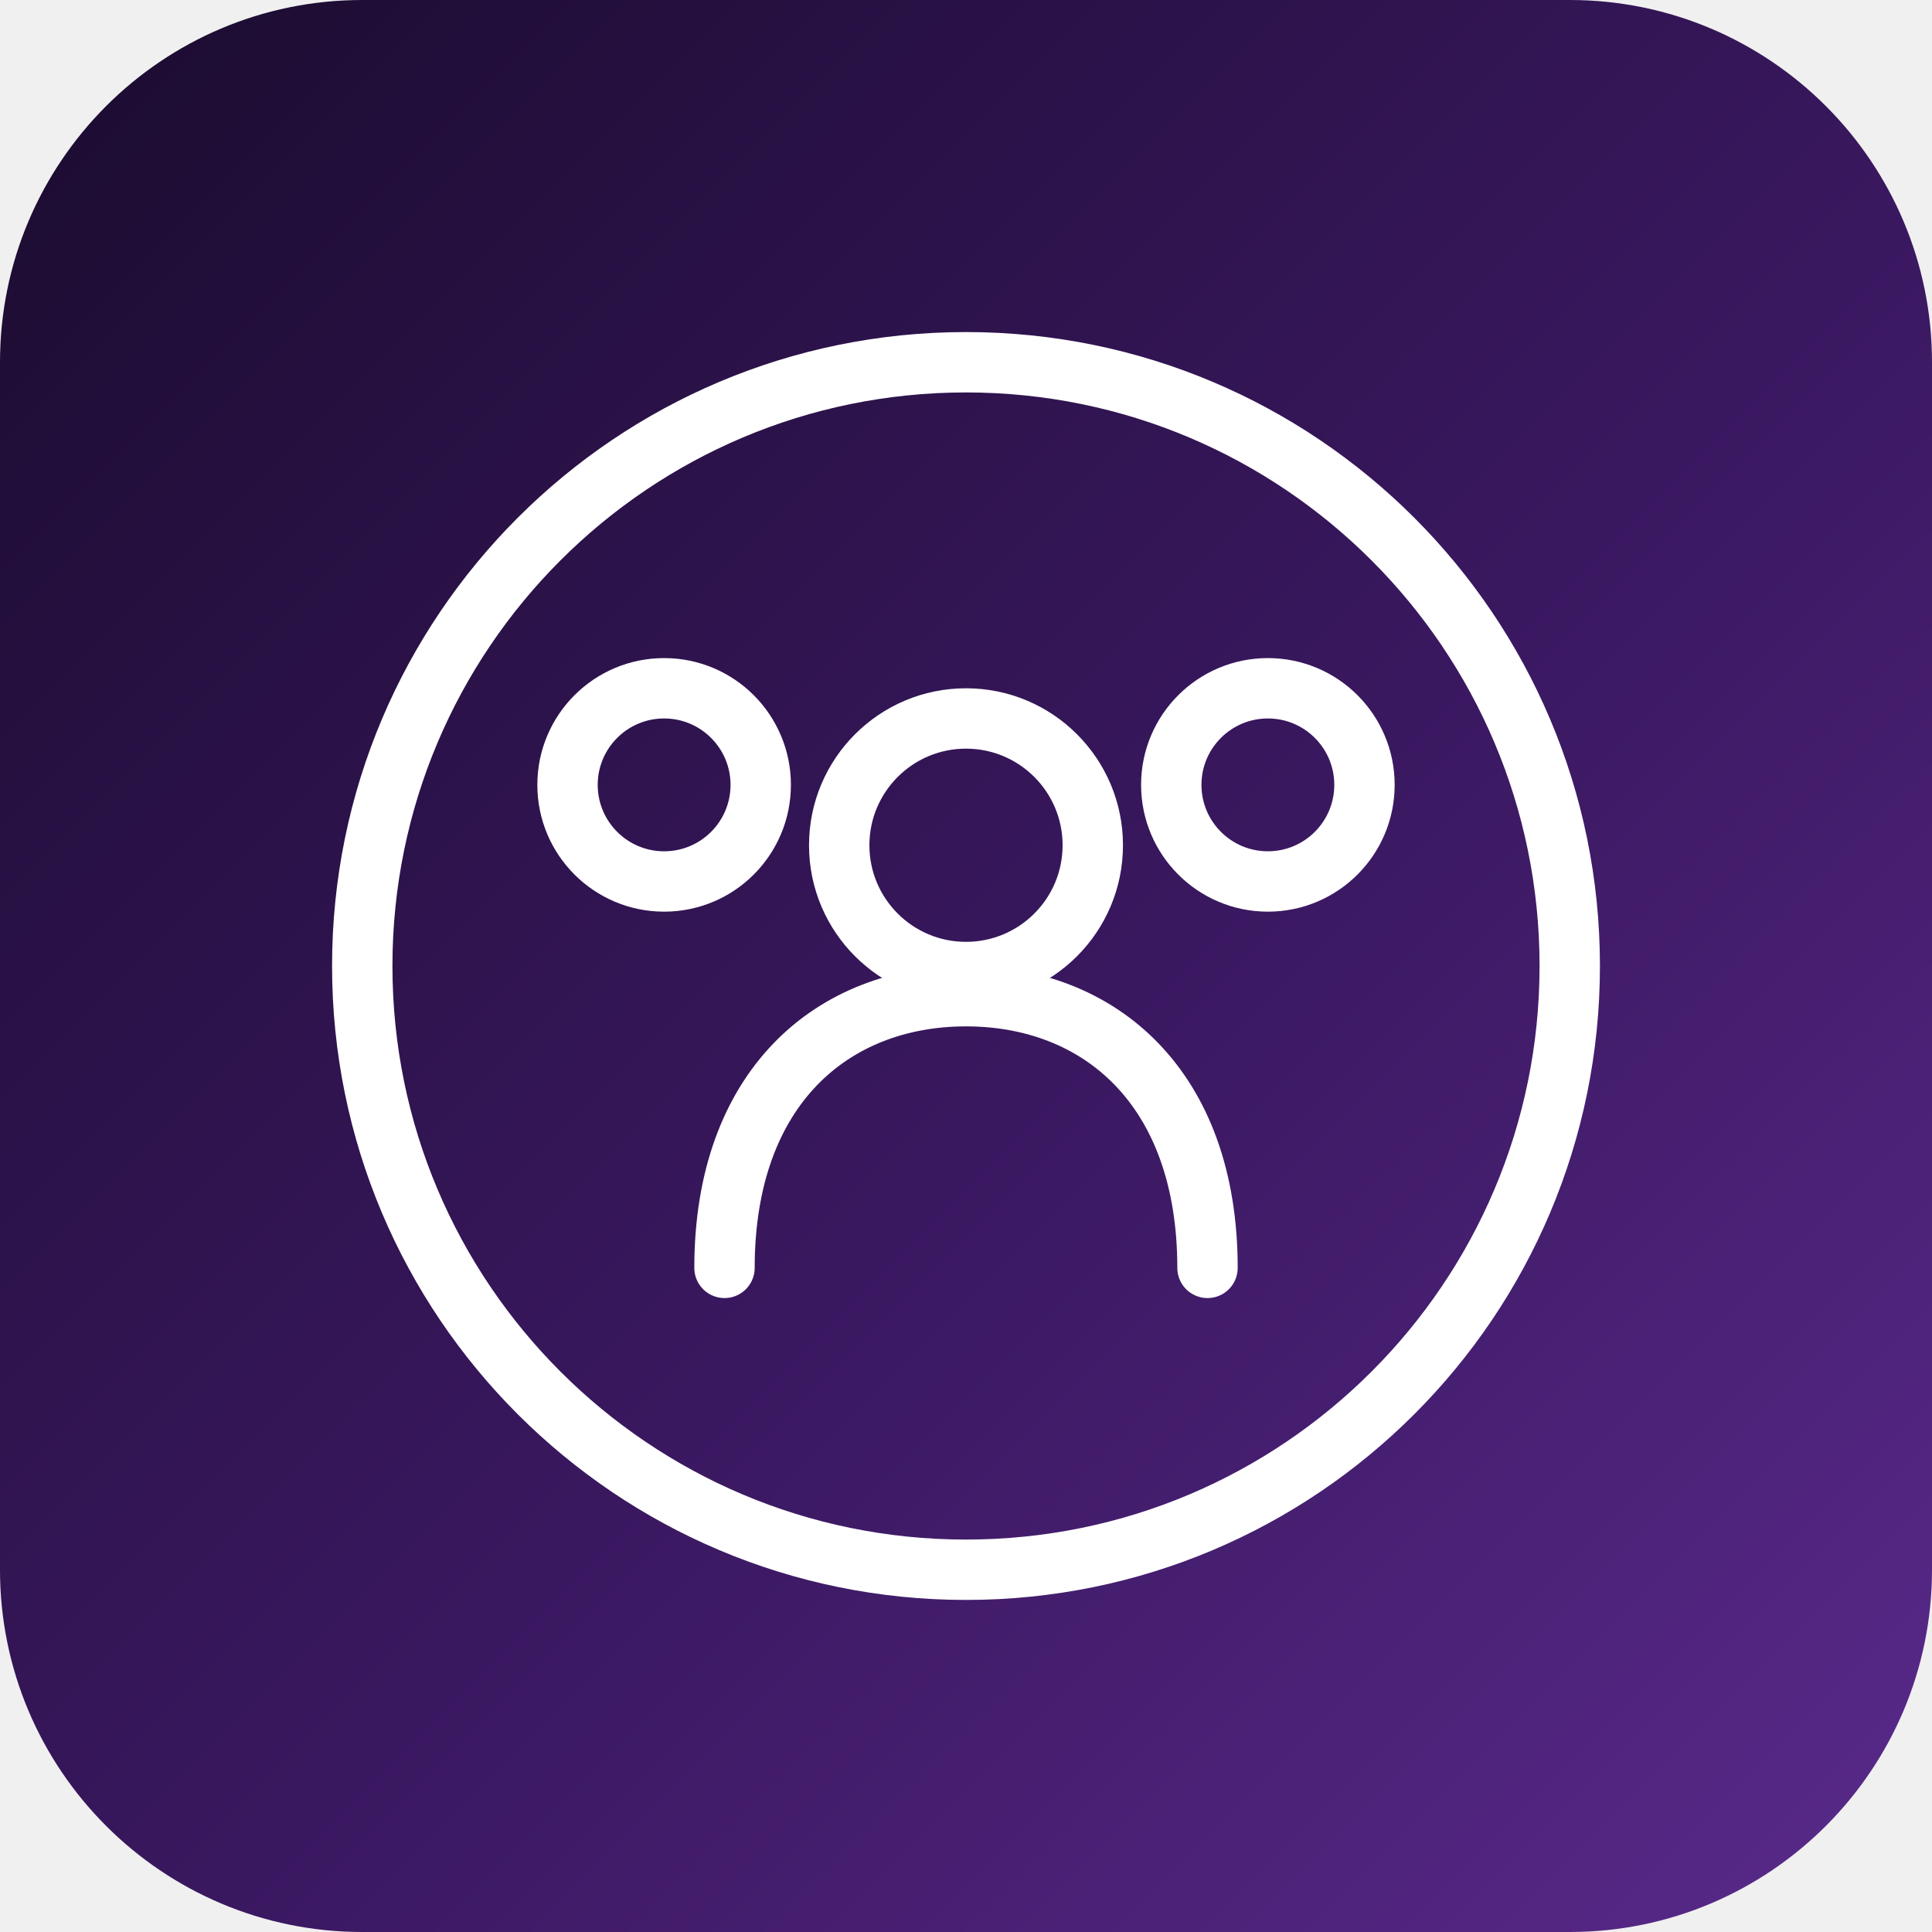
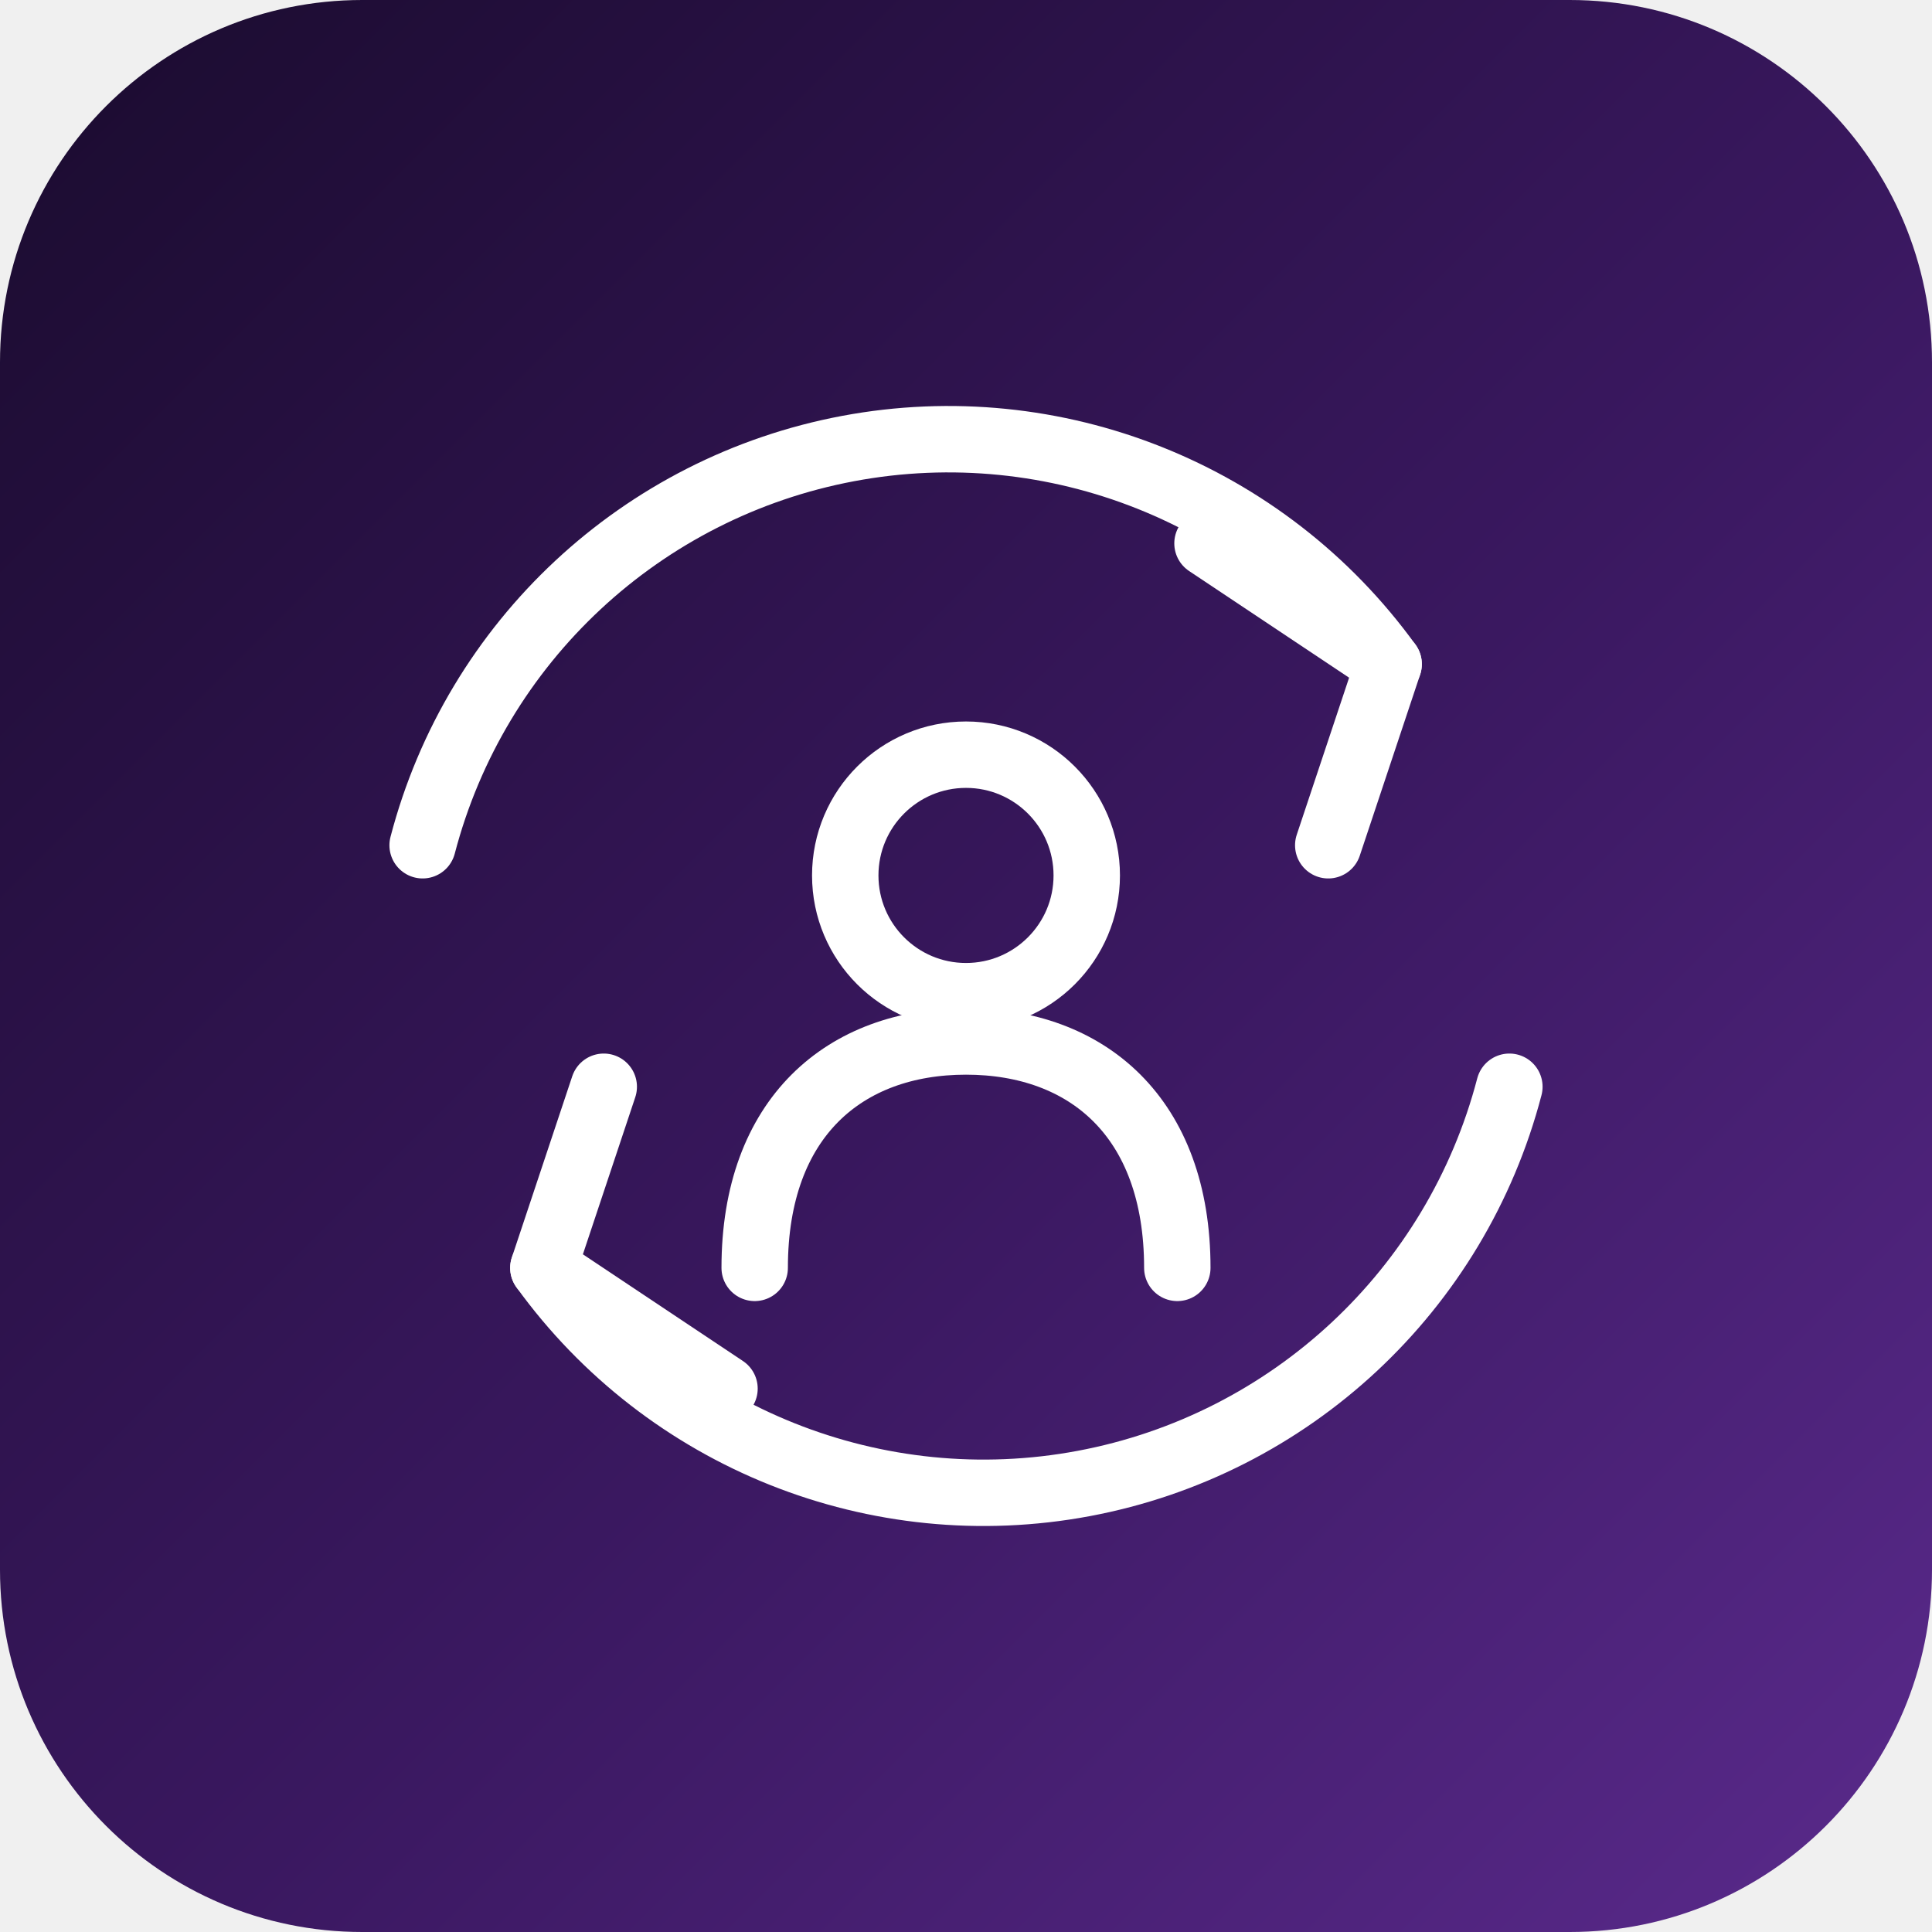
<svg xmlns="http://www.w3.org/2000/svg" viewBox="0 0 64 64" fill="none">
  <defs>
    <linearGradient id="asoBg" x1="0" y1="0" x2="64" y2="64" gradientUnits="userSpaceOnUse">
      <stop offset="0" stop-color="#1A0B2E" />
      <stop offset="0.55" stop-color="#3A1860" />
      <stop offset="1" stop-color="#5A2A8C" />
    </linearGradient>
  </defs>
  <rect x="0" y="0" width="64" height="64" rx="12" fill="url(#asoBg)" />
-   <circle cx="32" cy="32" r="20" stroke="#FFFFFF" stroke-width="2" fill="none" />
-   <g stroke="#FFFFFF" stroke-width="2" stroke-linecap="round" stroke-linejoin="round" fill="none">
-     <circle cx="22" cy="26" r="3.2" />
-     <circle cx="42" cy="26" r="3.2" />
-     <circle cx="32" cy="28" r="4.2" />
-     <path d="M24 42 C24 36 27.6 33 32 33 C36.4 33 40 36 40 42" />
+   <g stroke="#FFFFFF" stroke-width="2.2" stroke-linecap="round" stroke-linejoin="round" fill="none">
+     <path d="M14 28 A18 18 0 0 1 46 22" />
+     <polyline points="40,18 46,22 44,28" />
+     <path d="M50 36 A18 18 0 0 1 18 42" />
+     <polyline points="24,46 18,42 20,36" />
+     <circle cx="32" cy="29" r="4" />
+     <path d="M25 42 C25 37 28 34.5 32 34.5 C36 34.5 39 37 39 42" />
  </g>
</svg>
